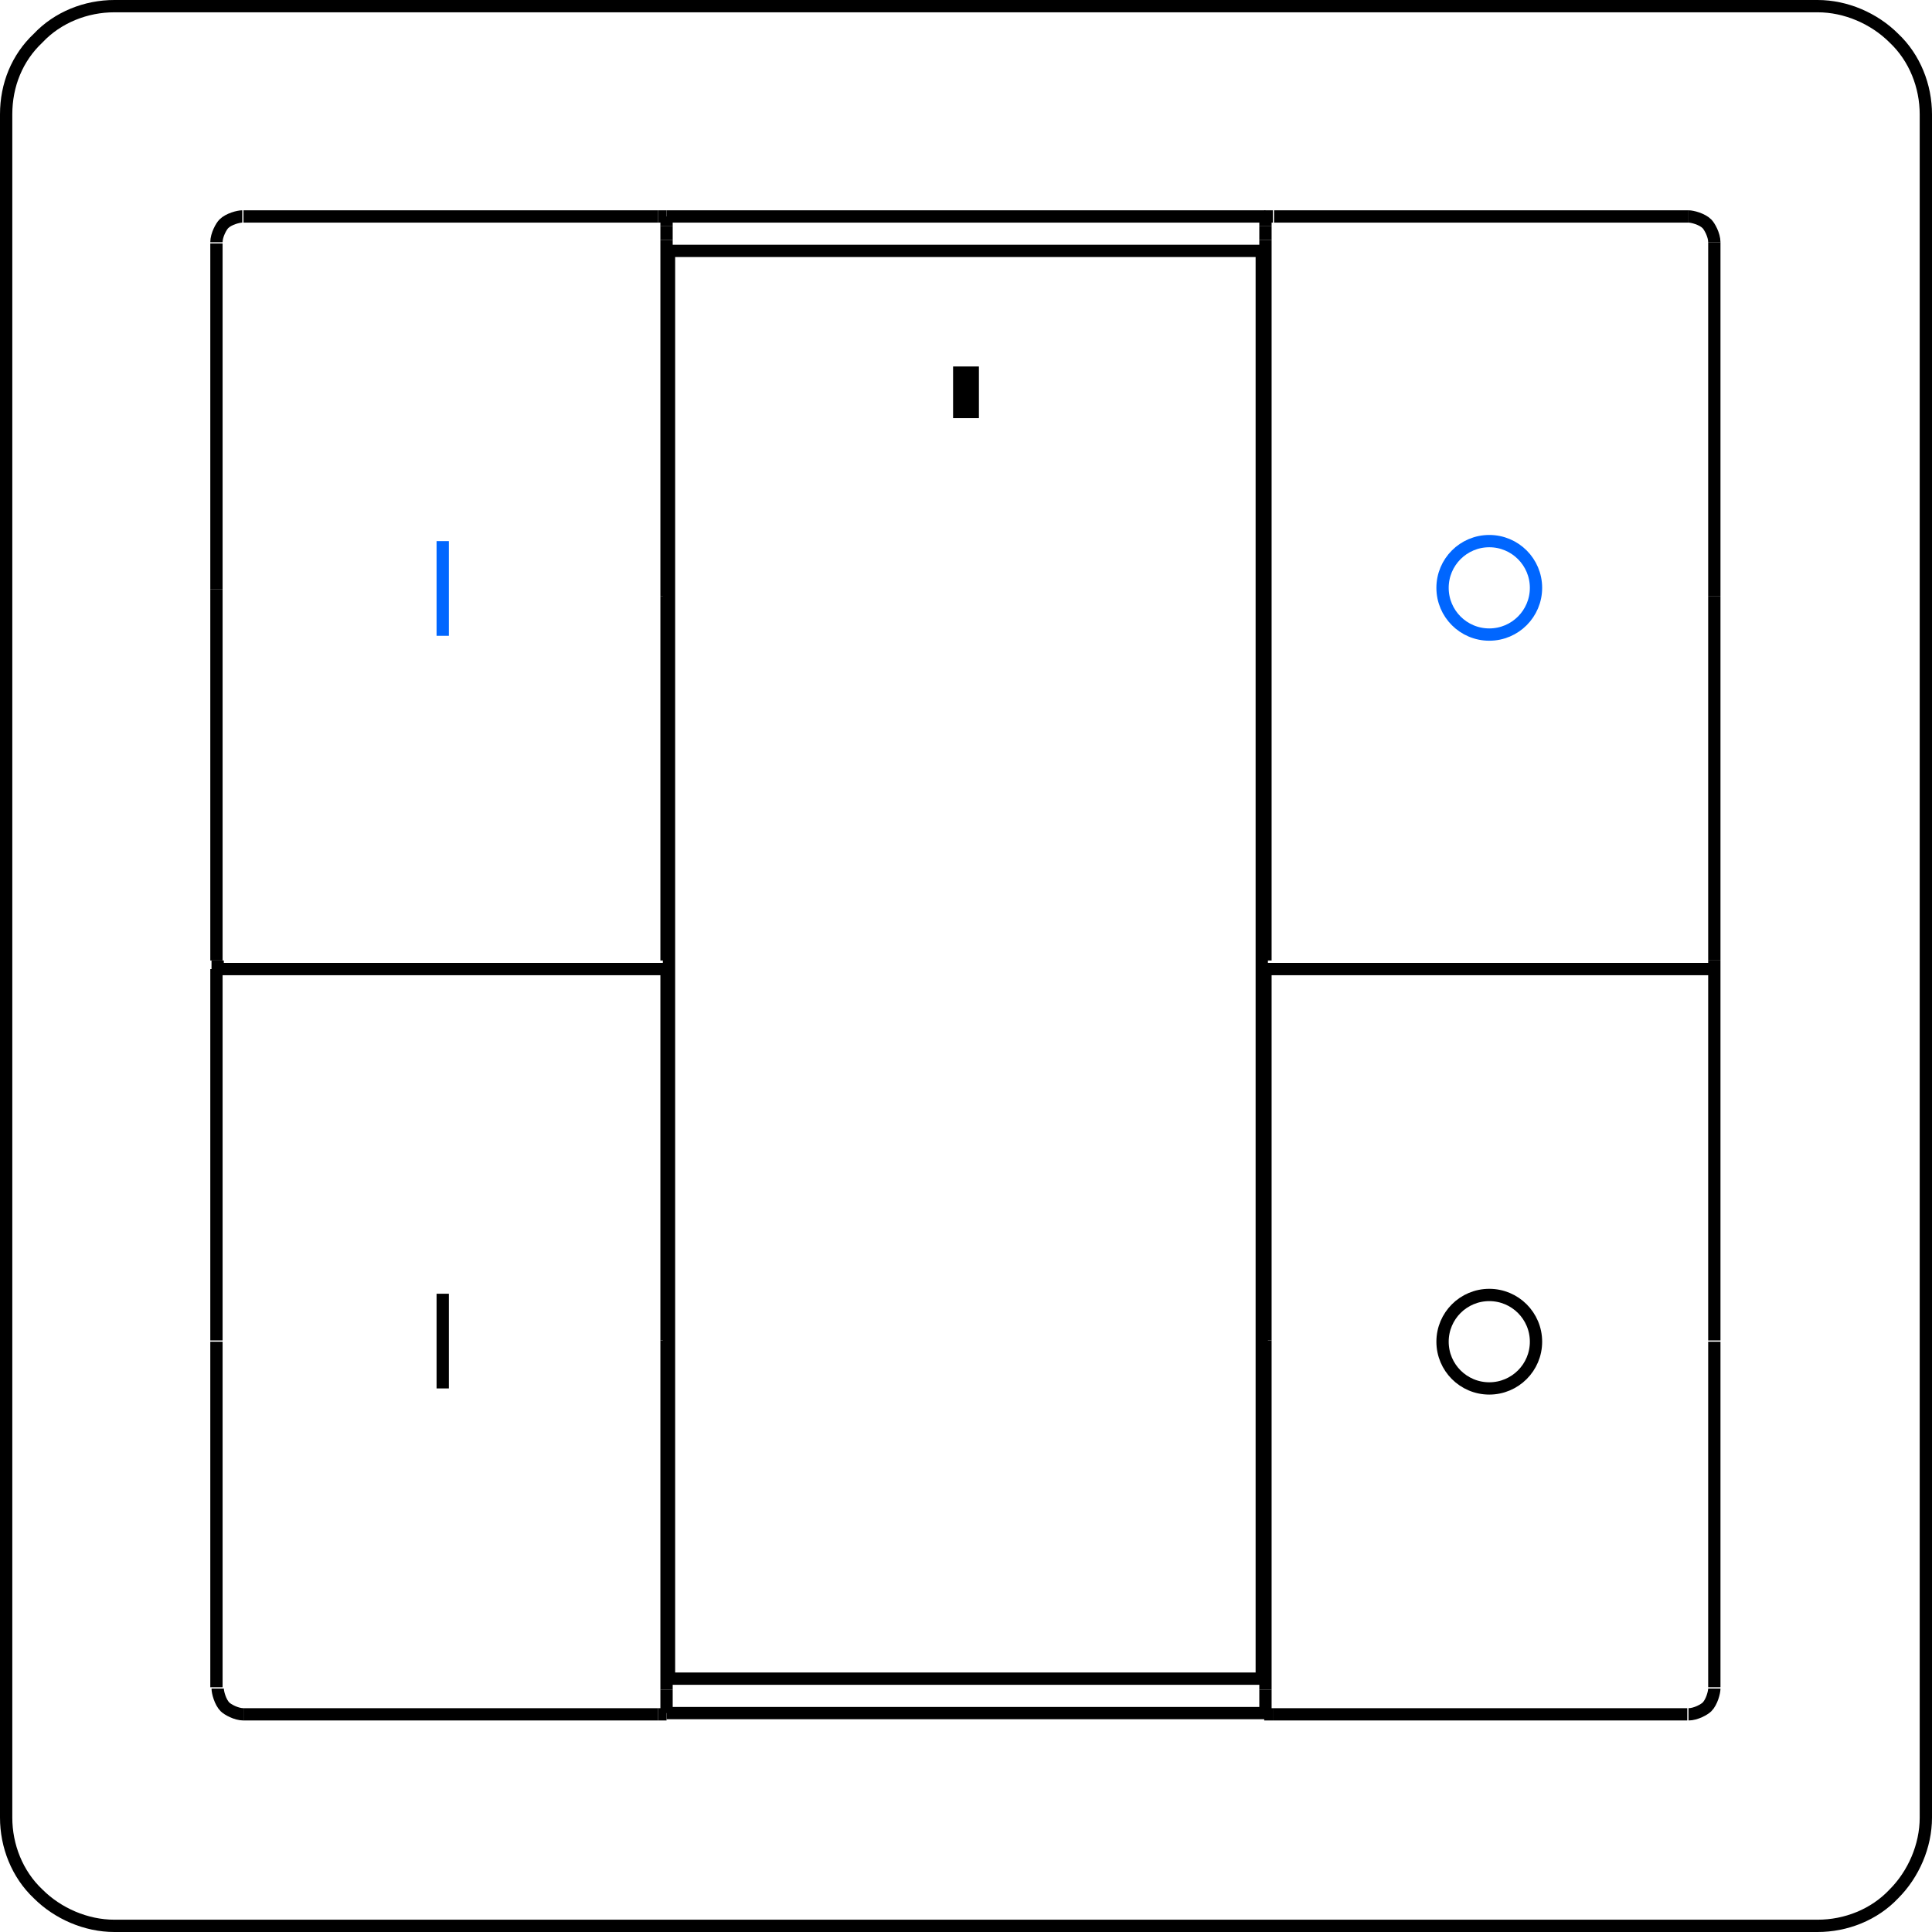
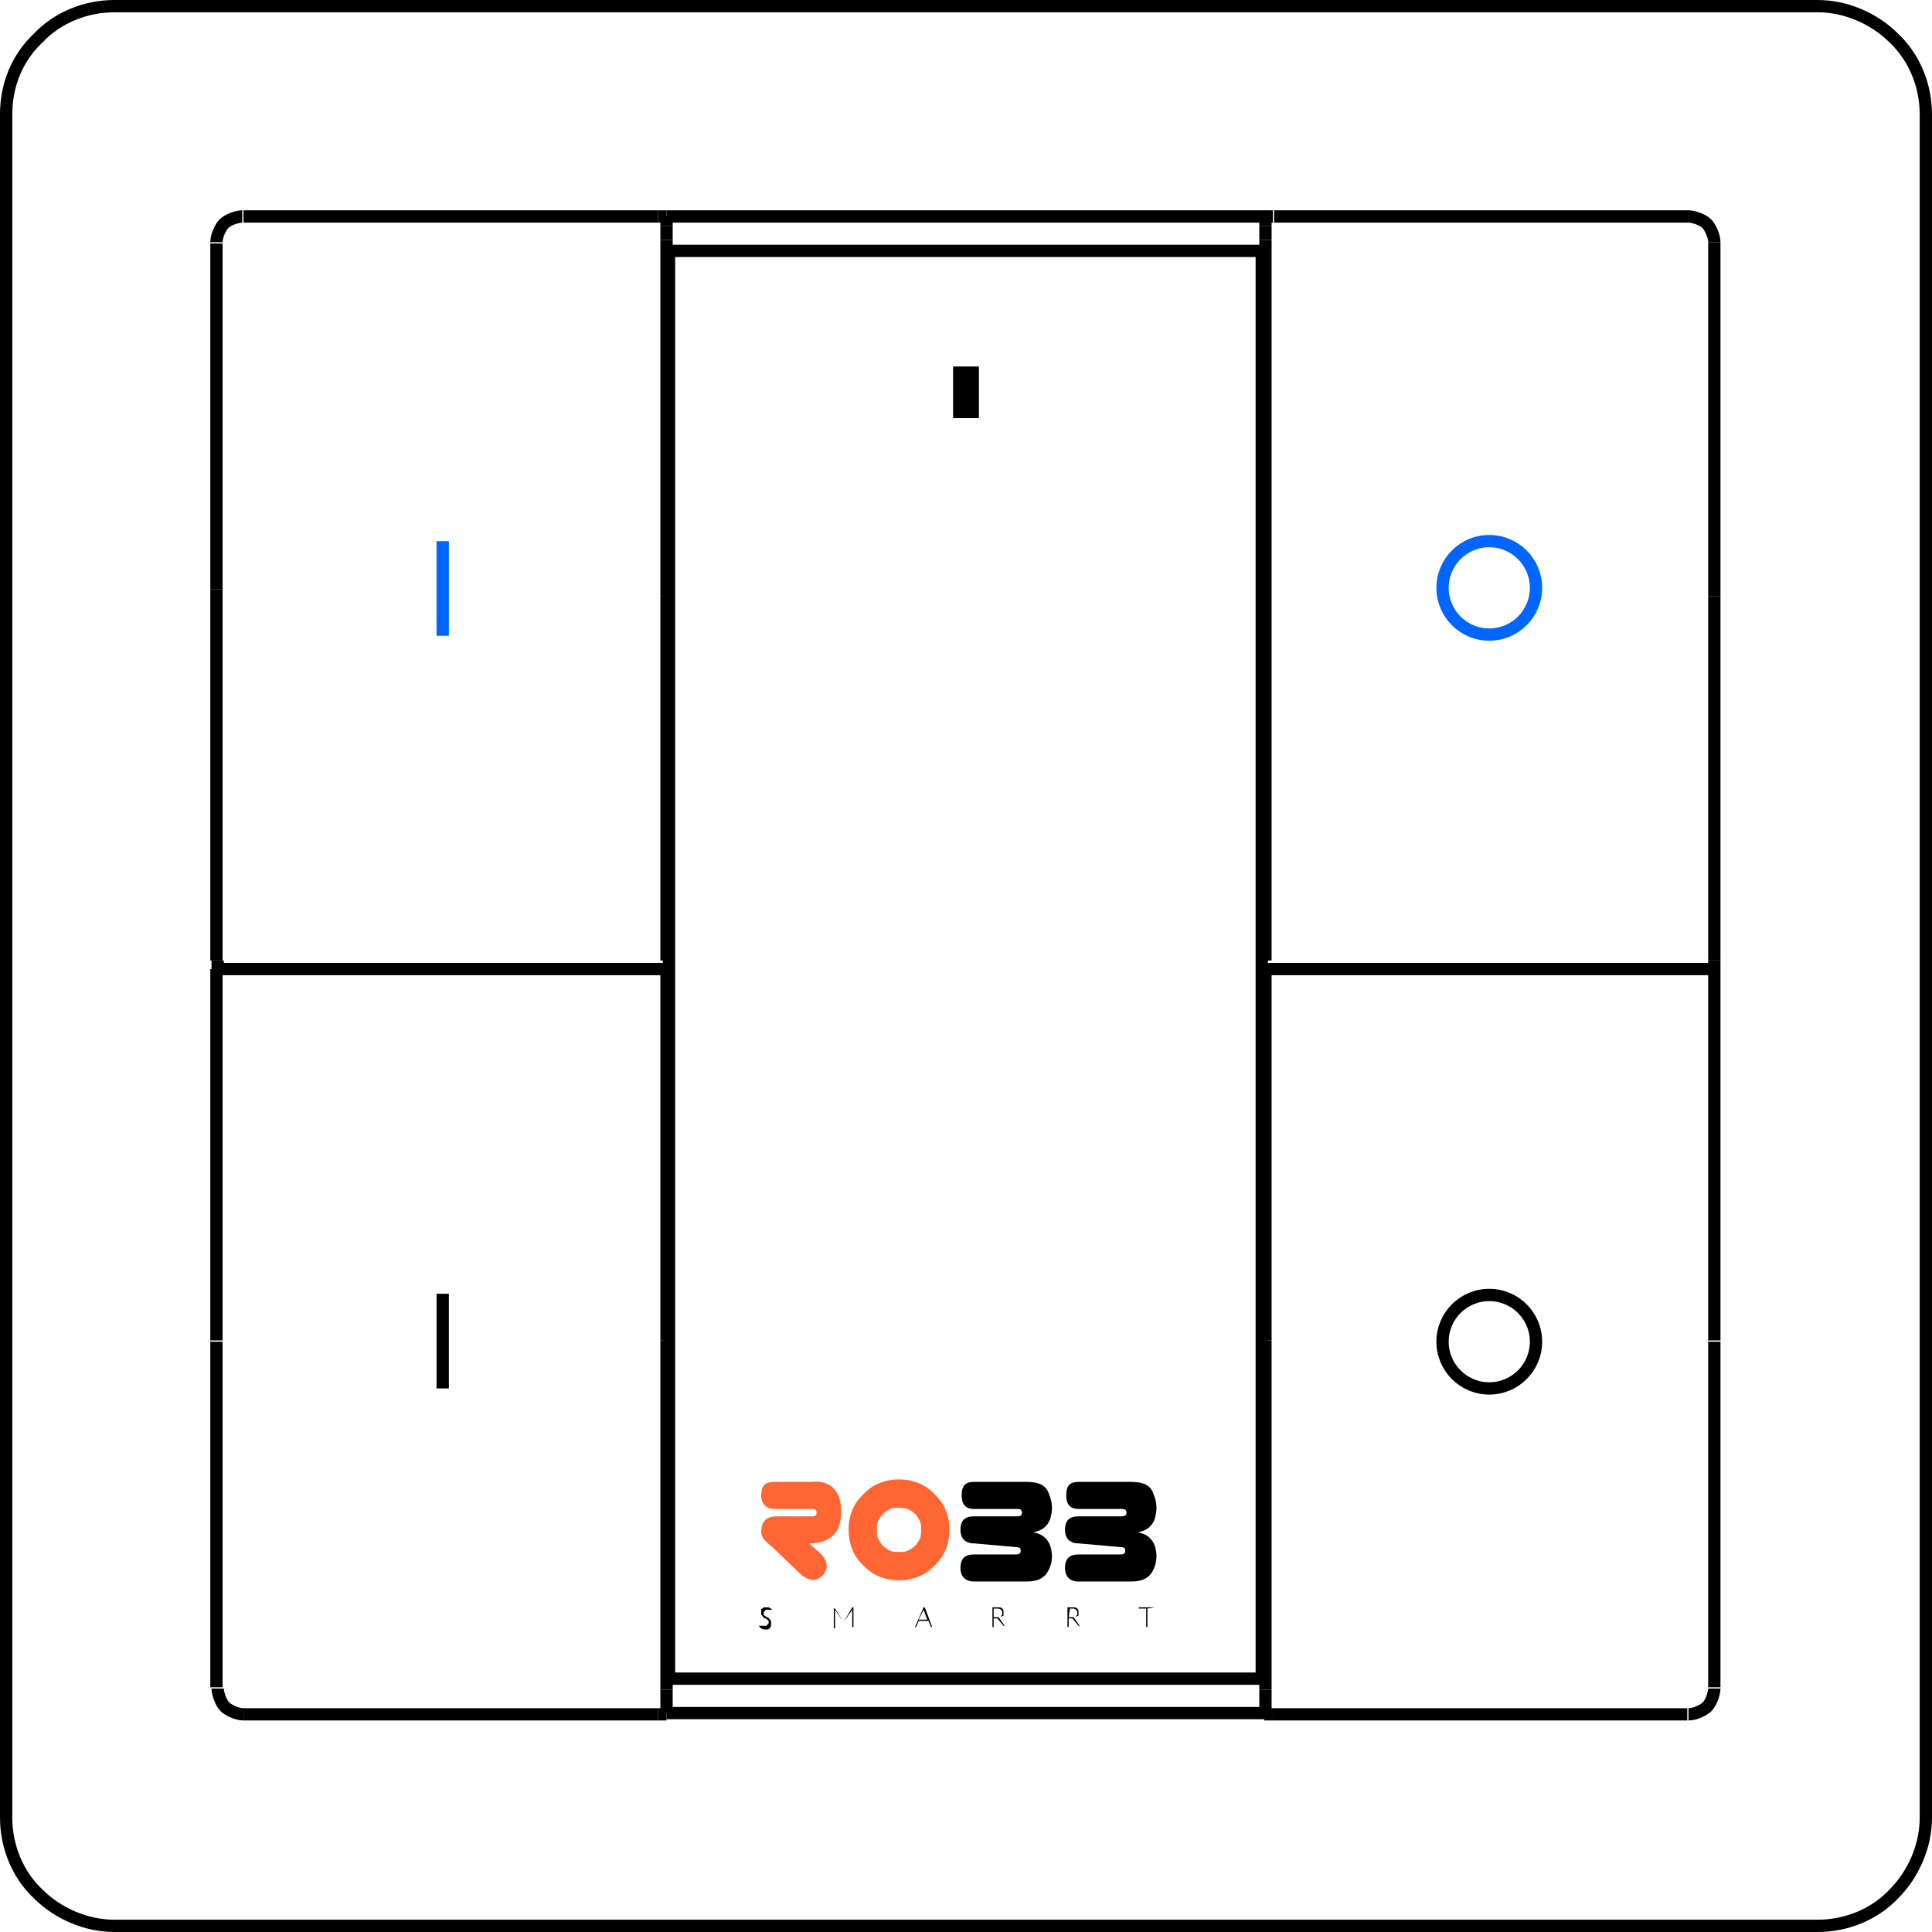
<svg xmlns="http://www.w3.org/2000/svg" version="1.1" id="Laag_1" x="0px" y="0px" viewBox="0 0 157.1 157.1" style="enable-background:new 0 0 157.1 157.1;" xml:space="preserve">
  <style type="text/css">
	.st0{fill:none;stroke:#808080;stroke-miterlimit:22.926;}
	.st1{fill:none;stroke:#000000;stroke-linejoin:bevel;stroke-miterlimit:22.926;}
	.st2{fill:none;stroke:#0066FF;stroke-miterlimit:22.926;}
- 	.st3{fill-rule:evenodd;clip-rule:evenodd;}
- 	.st4{fill:none;stroke:#000000;stroke-miterlimit:22.926;}
+ 	.st3{fill:none;stroke:#000000;stroke-miterlimit:22.926;}
+ 	.st4{fill:#FF6633;}
</style>
-   <path class="st0" d="M127.5,47.9" />
  <path class="st0" d="M28.9,47.9" />
  <path class="st0" d="M36.1,35.4" />
  <path class="st0" d="M127.5,109.5" />
  <path class="st0" d="M28.9,109.5" />
  <path class="st1" d="M138,139.3" />
  <path class="st1" d="M139.3,138" />
  <path class="st1" d="M139.3,19.1" />
  <path class="st1" d="M19.1,139.3" />
  <path class="st1" d="M17.8,138" />
-   <path class="st1" d="M9.3,0.5c-2.3,0-4.6,0.9-6.2,2.6C1.4,4.7,0.5,6.9,0.5,9.3" />
+   <path class="st1" d="M9.3,0.5C7,0.5,4.7,1.4,3.1,3.1C1.4,4.7,0.5,6.9,0.5,9.3" />
  <path class="st1" d="M0.5,147.8c0,2.3,0.9,4.6,2.6,6.2c1.6,1.6,3.9,2.6,6.2,2.6" />
  <path class="st1" d="M156.6,9.3c0-2.3-0.9-4.6-2.6-6.2c-1.6-1.6-3.9-2.6-6.2-2.6" />
  <path class="st1" d="M17.8,19.1" />
  <line class="st1" x1="147.8" y1="0.5" x2="9.3" y2="0.5" />
  <path class="st1" d="M147.8,156.6c2.3,0,4.6-0.9,6.2-2.6c1.6-1.6,2.6-3.9,2.6-6.2" />
  <line class="st1" x1="0.5" y1="9.3" x2="0.5" y2="147.8" />
  <line class="st1" x1="9.3" y1="156.6" x2="147.8" y2="156.6" />
  <line class="st1" x1="156.6" y1="147.8" x2="156.6" y2="9.3" />
  <path class="st1" d="M103.5,139.4c-0.2,0-0.5,0-0.7,0" />
  <path class="st1" d="M139.4,137.2c0-9.4,0-23.5,0-28.1" />
  <path class="st1" d="M139.4,78.1c0-9.9,0-24.7,0-29.6" />
  <path class="st1" d="M103.5,139.4c11.2,0,28.1,0,33.7,0" />
  <path class="st1" d="M17.7,78.8c12.2,0,30.4,0,36.5,0" />
  <path class="st1" d="M137.3,139.4c0.6,0,1.3-0.4,1.5-0.6c0.4-0.4,0.6-1.2,0.6-1.5" />
  <path class="st1" d="M17.7,78.1c0,0.2,0,0.5,0,0.7" />
  <path class="st1" d="M102.9,17.6c-16.2,0-40.6,0-48.7,0" />
  <path class="st1" d="M17.6,109c0-9.9,0-25.3,0-30.2" />
  <path class="st1" d="M102.9,109c0,9.5,0,23.7,0,28.4" />
  <path class="st1" d="M102.9,138.5c0,0.3,0,0.7,0,0.8" />
  <path class="st1" d="M102.9,137.4c0,0.4,0,0.9,0,1.1" />
  <path class="st1" d="M139.4,19.7c0-0.6-0.4-1.3-0.6-1.5c-0.4-0.4-1.2-0.6-1.5-0.6" />
  <path class="st1" d="M103.5,17.6c-0.2,0-0.5,0-0.7,0" />
  <path class="st1" d="M139.4,48.5c0-9.4,0-24.1,0-28.8" />
  <path class="st1" d="M137.3,17.6c-11.2,0-28.1,0-33.7,0" />
  <path class="st1" d="M54.2,109c0,9.5,0,23.7,0,28.4" />
  <path class="st1" d="M54.2,137.4c0,0.6,0,1.6,0,1.9" />
  <path class="st1" d="M54.4,20.4c16.1,0,40.2,0,48.2,0" />
  <path class="st1" d="M102.9,19.5c0,19.5,0,48.9,0,58.6" />
  <path class="st1" d="M102.6,136.5c-16.1,0-40.2,0-48.2,0" />
  <path class="st1" d="M102.6,20.4c0,38.7,0,96.8,0,116.2" />
  <path class="st1" d="M102.9,17.6c0,0.3,0,0.7,0,0.8" />
  <path class="st1" d="M102.9,18.4c0,0.4,0,0.9,0,1.1" />
  <path class="st1" d="M139.4,78.8c0-0.2,0-0.5,0-0.7" />
  <path class="st1" d="M139.4,109c0-9.9,0-25.3,0-30.2" />
  <path class="st1" d="M17.6,78.1c0-9.9,0-25.3,0-30.2" />
  <path class="st1" d="M17.7,78.1" />
  <path class="st1" d="M54.2,78.1" />
  <path class="st1" d="M54.2,48.5c0,9.9,0,24.7,0,29.6" />
  <path class="st1" d="M53.5,139.4c-11.2,0-28.1,0-33.7,0" />
  <path class="st1" d="M53.5,139.4c0.2,0,0.5,0,0.7,0" />
  <path class="st1" d="M54.4,136.5c0-38.7,0-96.8,0-116.2" />
  <path class="st1" d="M17.6,137.2c0-9.4,0-23.5,0-28.1" />
  <path class="st1" d="M19.8,139.4c-0.6,0-1.3-0.4-1.5-0.6c-0.4-0.4-0.6-1.2-0.6-1.5" />
  <path class="st1" d="M54.2,17.6c0,0.3,0,0.7,0,0.8" />
  <path class="st1" d="M54.2,19.5c0,9.7,0,24.2,0,29" />
  <path class="st1" d="M54.2,18.4c0,0.4,0,0.9,0,1.1" />
  <path class="st1" d="M17.6,47.9c0-9.4,0-23.5,0-28.1" />
  <path class="st1" d="M17.6,19.7c0-0.6,0.4-1.3,0.6-1.5c0.4-0.4,1.2-0.6,1.5-0.6" />
  <path class="st1" d="M53.5,17.6c0.2,0,0.5,0,0.7,0" />
  <path class="st1" d="M102.9,78.8c0,10.1,0,25.2,0,30.2" />
  <path class="st1" d="M139.4,78.8c-12.2,0-30.4,0-36.5,0" />
  <path class="st1" d="M54.2,78.8c0,10.1,0,25.2,0,30.2" />
  <path class="st1" d="M19.8,17.6c11.2,0,28.1,0,33.7,0" />
  <path class="st1" d="M54.2,139.3c16.2,0,40.6,0,48.7,0" />
  <path class="st1" d="M139.4,78.1" />
  <path class="st1" d="M102.9,78.1" />
  <line class="st2" x1="36" y1="44" x2="36" y2="51.7" />
+   <rect x="77.5" y="29.8" width="2.1" height="4.2" />
+   <line class="st3" x1="36" y1="105.2" x2="36" y2="112.9" />
+   <circle class="st3" cx="121.1" cy="109.1" r="3.8" />
+   <path class="st0" d="M106.5,99.9" />
+   <g>
+     <path class="st4" d="M68.4,122.9c0,1.7-0.8,2.5-2.4,2.6h-0.2l1,0.9c0.5,0.6,0.6,1.1,0.1,1.7c-0.5,0.5-1,0.5-1.7,0l-2.4-2.3   c-0.6-0.5-0.9-0.8-0.9-1.2c0-0.9,0.4-1.3,1.3-1.3H66c0.3,0,0.4-0.1,0.4-0.3s-0.1-0.3-0.4-0.3h-3c-0.7,0-1.1-0.4-1.1-1.1   c0-0.8,0.3-1.1,1.1-1.1h2.9C67.5,120.3,68.4,121.2,68.4,122.9z" />
+     <path class="st4" d="M69,124.4c0-0.6,0.1-1.1,0.3-1.6c0.2-0.5,0.5-0.9,0.9-1.3s0.8-0.7,1.3-0.9c0.5-0.2,1-0.3,1.6-0.3   c0.6,0,1.1,0.1,1.6,0.3c0.5,0.2,0.9,0.5,1.3,0.9c0.4,0.4,0.7,0.8,0.9,1.3c0.2,0.5,0.3,1,0.3,1.6c0,0.6-0.1,1.1-0.3,1.6   c-0.2,0.5-0.5,0.9-0.9,1.3s-0.8,0.7-1.3,0.9c-0.5,0.2-1,0.3-1.6,0.3c-0.6,0-1.1-0.1-1.6-0.3c-0.5-0.2-0.9-0.5-1.3-0.9   s-0.7-0.8-0.9-1.3C69.1,125.5,69,124.9,69,124.4z M71.3,124.4c0,0.3,0,0.5,0.1,0.7c0.1,0.2,0.2,0.4,0.4,0.6   c0.2,0.2,0.4,0.3,0.6,0.4c0.2,0.1,0.5,0.1,0.7,0.1c0.3,0,0.5,0,0.7-0.1c0.2-0.1,0.4-0.2,0.6-0.4s0.3-0.4,0.4-0.6s0.1-0.5,0.1-0.7   c0-0.3,0-0.5-0.1-0.7c-0.1-0.2-0.2-0.4-0.4-0.6s-0.4-0.3-0.6-0.4c-0.2-0.1-0.5-0.1-0.7-0.1c-0.3,0-0.5,0-0.7,0.1   c-0.2,0.1-0.4,0.2-0.6,0.4c-0.2,0.2-0.3,0.4-0.4,0.6C71.3,123.9,71.3,124.1,71.3,124.4z" />
+     <path d="M79.2,125.5c-0.7,0-1.1-0.4-1.1-1.1c0-0.8,0.4-1.1,1.1-1.1h3.5c0.3,0,0.4-0.1,0.4-0.3c0-0.2-0.1-0.3-0.4-0.3h-3.5   c-0.7,0-1-0.4-1-1.1c0-0.8,0.3-1.1,1-1.1h4.3c1,0,1.6,0.3,1.8,1c0.3,0.7,0.3,1.3,0.1,2c-0.2,0.6-0.7,1-1.4,1.1   c0.7,0.1,1.2,0.5,1.4,1.1c0.2,0.6,0.2,1.3-0.1,1.9c-0.3,0.7-0.9,1-1.8,1h-4.3c-0.7,0-1.1-0.4-1.1-1.1c0-0.8,0.4-1.1,1.1-1.1h3.4   c0.3,0,0.4-0.1,0.4-0.3c0-0.2-0.1-0.3-0.4-0.3L79.2,125.5L79.2,125.5L79.2,125.5z" />
+     <path d="M87.7,125.5c-0.7,0-1.1-0.4-1.1-1.1c0-0.8,0.4-1.1,1.1-1.1h3.5c0.3,0,0.4-0.1,0.4-0.3c0-0.2-0.1-0.3-0.4-0.3h-3.5   c-0.7,0-1-0.4-1-1.1c0-0.8,0.3-1.1,1-1.1h4.3c1,0,1.6,0.3,1.8,1c0.3,0.7,0.3,1.3,0.1,2c-0.2,0.6-0.7,1-1.4,1.1   c0.7,0.1,1.2,0.5,1.4,1.1s0.2,1.3-0.1,1.9c-0.3,0.7-0.9,1-1.8,1h-4.3c-0.7,0-1.1-0.4-1.1-1.1c0-0.8,0.4-1.1,1.1-1.1h3.4   c0.3,0,0.4-0.1,0.4-0.3c0-0.2-0.1-0.3-0.4-0.3L87.7,125.5L87.7,125.5z" />
+     <g>
+       <path d="M62.8,130.9C62.7,130.9,62.7,130.9,62.8,130.9C62.7,130.9,62.7,130.9,62.8,130.9c-0.1,0-0.1,0-0.1,0c0,0-0.1,0-0.1,0    c0,0-0.1,0-0.1,0c-0.1,0-0.1,0-0.2,0c0,0-0.1,0-0.1,0.1c0,0-0.1,0.1-0.1,0.1s0,0.1,0,0.1c0,0.1,0,0.1,0,0.1c0,0,0.1,0.1,0.1,0.1    c0,0,0.1,0,0.1,0.1c0,0,0.1,0,0.1,0c0,0,0.1,0,0.1,0.1c0,0,0.1,0,0.1,0.1c0,0,0.1,0.1,0.1,0.1s0,0.1,0,0.2c0,0.1,0,0.1,0,0.2    c0,0.1-0.1,0.1-0.1,0.2c0,0-0.1,0.1-0.2,0.1c-0.1,0-0.1,0-0.2,0c-0.1,0-0.2,0-0.3-0.1c-0.1,0-0.1-0.1-0.2-0.2l0,0c0,0,0,0,0,0    c0,0,0,0,0,0c0,0,0,0,0,0c0,0,0,0,0.1,0c0,0,0,0,0.1,0c0,0,0.1,0,0.1,0c0,0,0.1,0,0.1,0c0.1,0,0.1,0,0.2,0c0,0,0.1,0,0.1-0.1    c0,0,0.1-0.1,0.1-0.1c0,0,0-0.1,0-0.1c0-0.1,0-0.1,0-0.1c0,0-0.1-0.1-0.1-0.1c0,0-0.1,0-0.1-0.1c0,0-0.1,0-0.1,0    c0,0-0.1,0-0.1-0.1c0,0-0.1,0-0.1-0.1c0,0-0.1-0.1-0.1-0.1c0,0,0-0.1,0-0.2c0-0.1,0-0.1,0-0.2s0-0.1,0.1-0.1c0,0,0.1-0.1,0.1-0.1    c0.1,0,0.1,0,0.2,0c0.1,0,0.2,0,0.2,0C62.7,130.8,62.7,130.8,62.8,130.9L62.8,130.9z" />
+       <path d="M68.6,131.9C68.6,131.9,68.6,131.9,68.6,131.9C68.6,131.9,68.7,131.9,68.6,131.9l0.7-1.2c0,0,0,0,0,0c0,0,0,0,0,0h0.1v1.6    h-0.1V131c0,0,0,0,0-0.1L68.6,131.9c0,0.1,0,0.1,0,0.1h0C68.6,132,68.6,132,68.6,131.9l-0.7-1c0,0,0,0,0,0.1v1.4h-0.1v-1.6h0.1    c0,0,0,0,0,0c0,0,0,0,0,0L68.6,131.9C68.6,131.9,68.6,131.9,68.6,131.9z" />
+       <path d="M75.8,132.3L75.8,132.3c-0.1,0-0.1,0-0.1,0c0,0,0,0,0,0l-0.2-0.5h-0.8l-0.2,0.5c0,0,0,0,0,0s0,0,0,0h-0.1l0.7-1.6h0.1    L75.8,132.3z M74.7,131.7h0.7l-0.3-0.8c0,0,0,0,0,0c0,0,0,0,0,0c0,0,0,0,0,0c0,0,0,0,0,0L74.7,131.7z" />
+       <path d="M80.8,131.6v0.7h-0.1v-1.6h0.4c0.2,0,0.3,0,0.4,0.1s0.1,0.2,0.1,0.3c0,0.1,0,0.1,0,0.2s0,0.1-0.1,0.1c0,0-0.1,0.1-0.1,0.1    c-0.1,0-0.1,0-0.2,0c0,0,0,0,0,0l0.5,0.7h-0.1c0,0,0,0,0,0c0,0,0,0,0,0l-0.5-0.6c0,0,0,0,0,0c0,0,0,0-0.1,0L80.8,131.6L80.8,131.6    L80.8,131.6z M80.8,131.5h0.3c0.1,0,0.1,0,0.2,0c0.1,0,0.1,0,0.1-0.1c0,0,0.1-0.1,0.1-0.1c0,0,0-0.1,0-0.1c0-0.1,0-0.2-0.1-0.3    c-0.1-0.1-0.2-0.1-0.3-0.1h-0.3L80.8,131.5L80.8,131.5L80.8,131.5z" />
+       <path d="M86.9,131.6v0.7h-0.1v-1.6h0.4c0.2,0,0.3,0,0.4,0.1c0.1,0.1,0.1,0.2,0.1,0.3c0,0.1,0,0.1,0,0.2s0,0.1-0.1,0.1    c0,0-0.1,0.1-0.1,0.1c-0.1,0-0.1,0-0.2,0c0,0,0,0,0,0l0.5,0.7h-0.1c0,0,0,0,0,0c0,0,0,0,0,0l-0.5-0.6c0,0,0,0,0,0c0,0,0,0-0.1,0    L86.9,131.6L86.9,131.6z M86.9,131.5h0.3c0.1,0,0.1,0,0.2,0c0.1,0,0.1,0,0.1-0.1c0,0,0.1-0.1,0.1-0.1c0,0,0-0.1,0-0.1    c0-0.1,0-0.2-0.1-0.3c-0.1-0.1-0.2-0.1-0.3-0.1H87L86.9,131.5L86.9,131.5L86.9,131.5z" />
+       <path d="M93.9,130.7L93.9,130.7l-0.6,0.1v1.5h-0.1v-1.5h-0.6v-0.1H93.9z" />
+     </g>
+   </g>
  <circle class="st2" cx="121.1" cy="47.8" r="3.8" />
-   <rect x="77.5" y="29.8" class="st3" width="2.1" height="4.2" />
-   <line class="st4" x1="36" y1="105.2" x2="36" y2="112.9" />
-   <circle class="st4" cx="121.1" cy="109.1" r="3.8" />
</svg>
